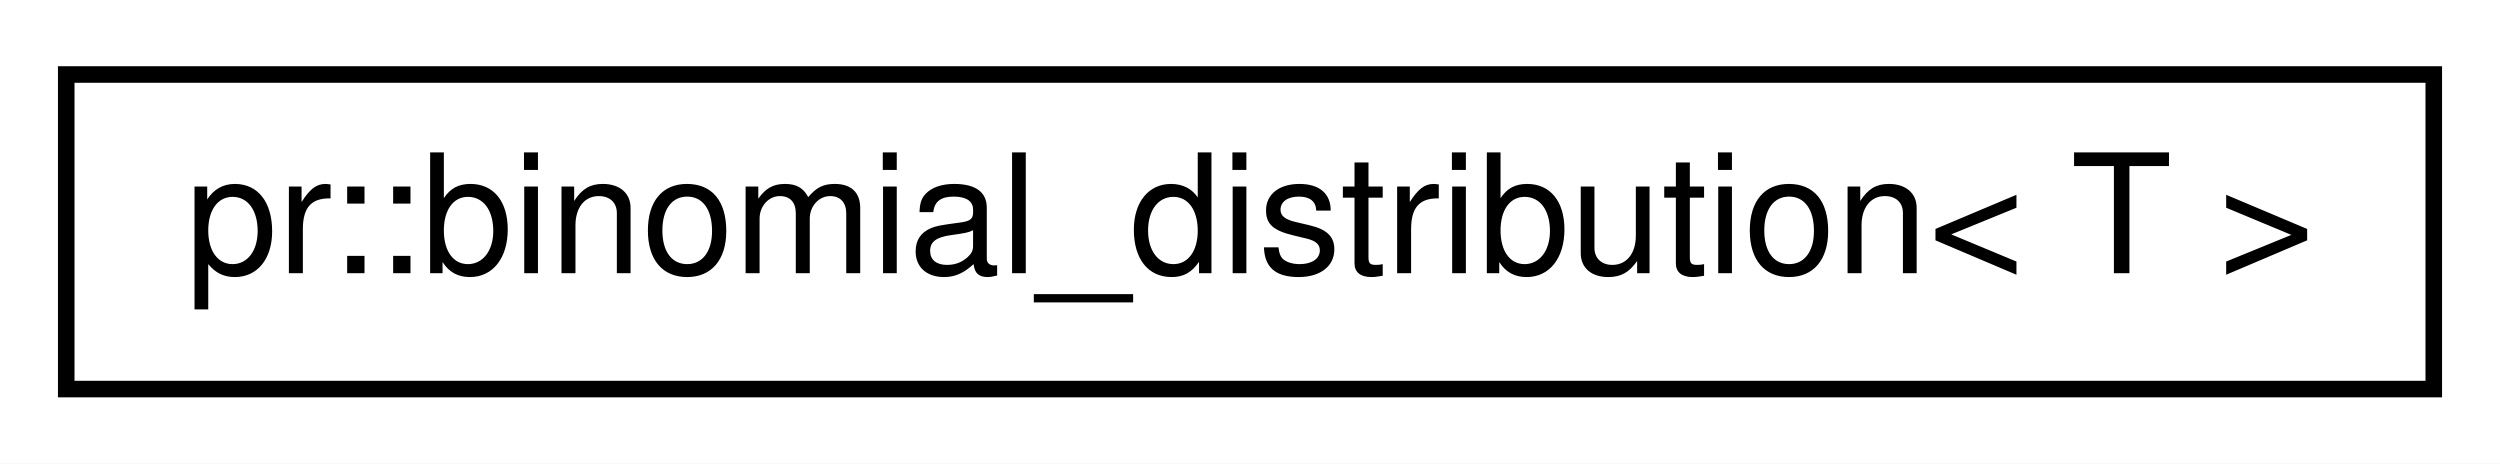
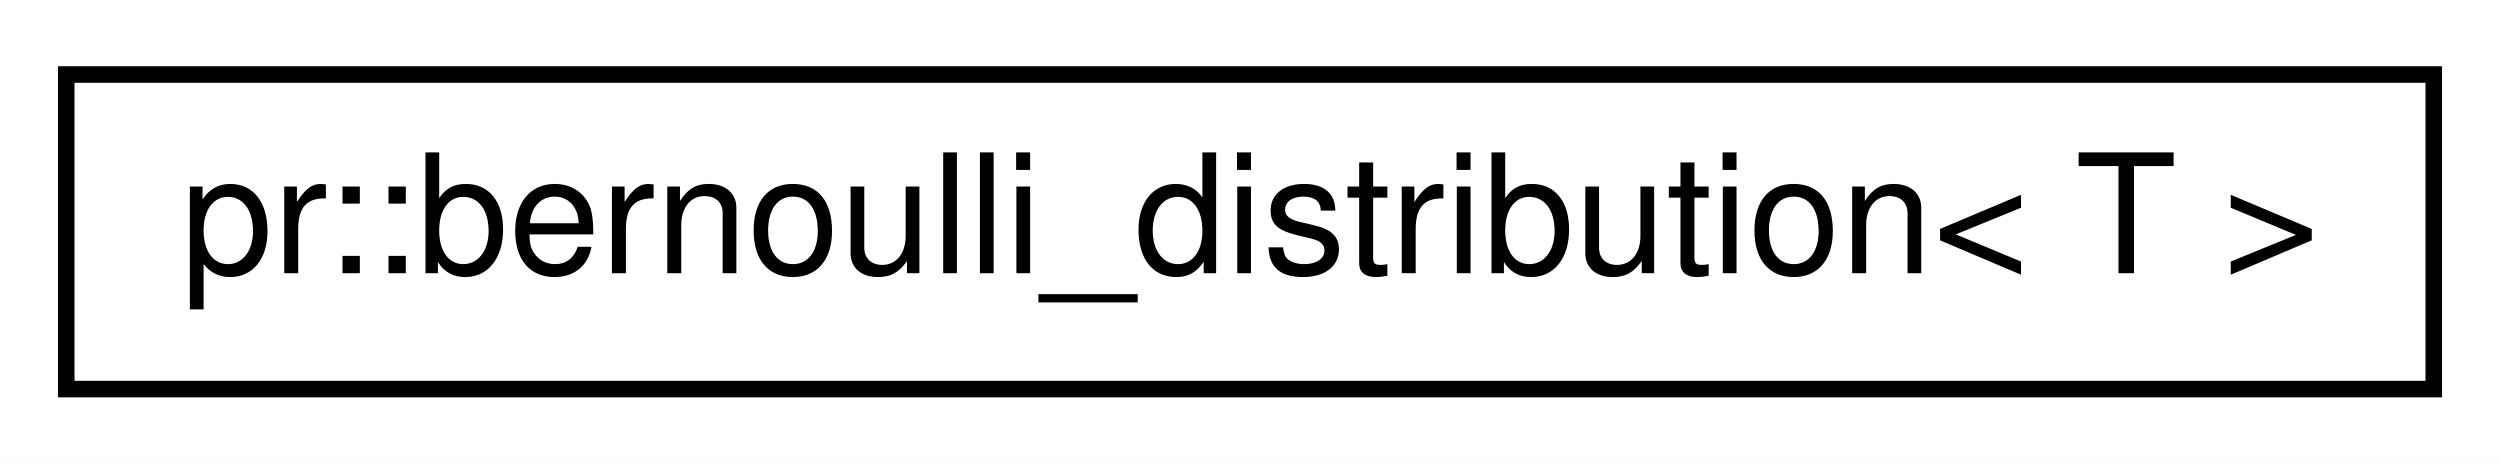
<svg xmlns="http://www.w3.org/2000/svg" xmlns:xlink="http://www.w3.org/1999/xlink" width="151pt" height="28pt" viewBox="0.00 0.00 151.00 28.00">
  <g id="graph0" class="graph" transform="scale(1 1) rotate(0) translate(4 24)">
    <polygon fill="#ffffff" stroke="transparent" points="-4,4 -4,-24 147,-24 147,4 -4,4" />
    <g id="node1" class="node">
      <g id="a_node1">
-         <a xlink:href="classpr_1_1binomial__distribution.html" target="_top" xlink:title="Binomial distribution. ">
+         <a xlink:href="classpr_1_1bernoulli__distribution.html" target="_top" xlink:title="Bernoulli distribution. ">
          <polygon fill="#ffffff" stroke="#000000" points="0,-.5 0,-19.5 143,-19.5 143,-.5 0,-.5" />
-           <text text-anchor="middle" x="71.5" y="-7.5" font-family="Helvetica,sans-Serif" font-size="10.00" fill="#000000">pr::binomial_distribution&lt; T &gt;</text>
+           <text text-anchor="middle" x="71.5" y="-7.5" font-family="Helvetica,sans-Serif" font-size="10.00" fill="#000000">pr::bernoulli_distribution&lt; T &gt;</text>
        </a>
      </g>
    </g>
  </g>
</svg>
